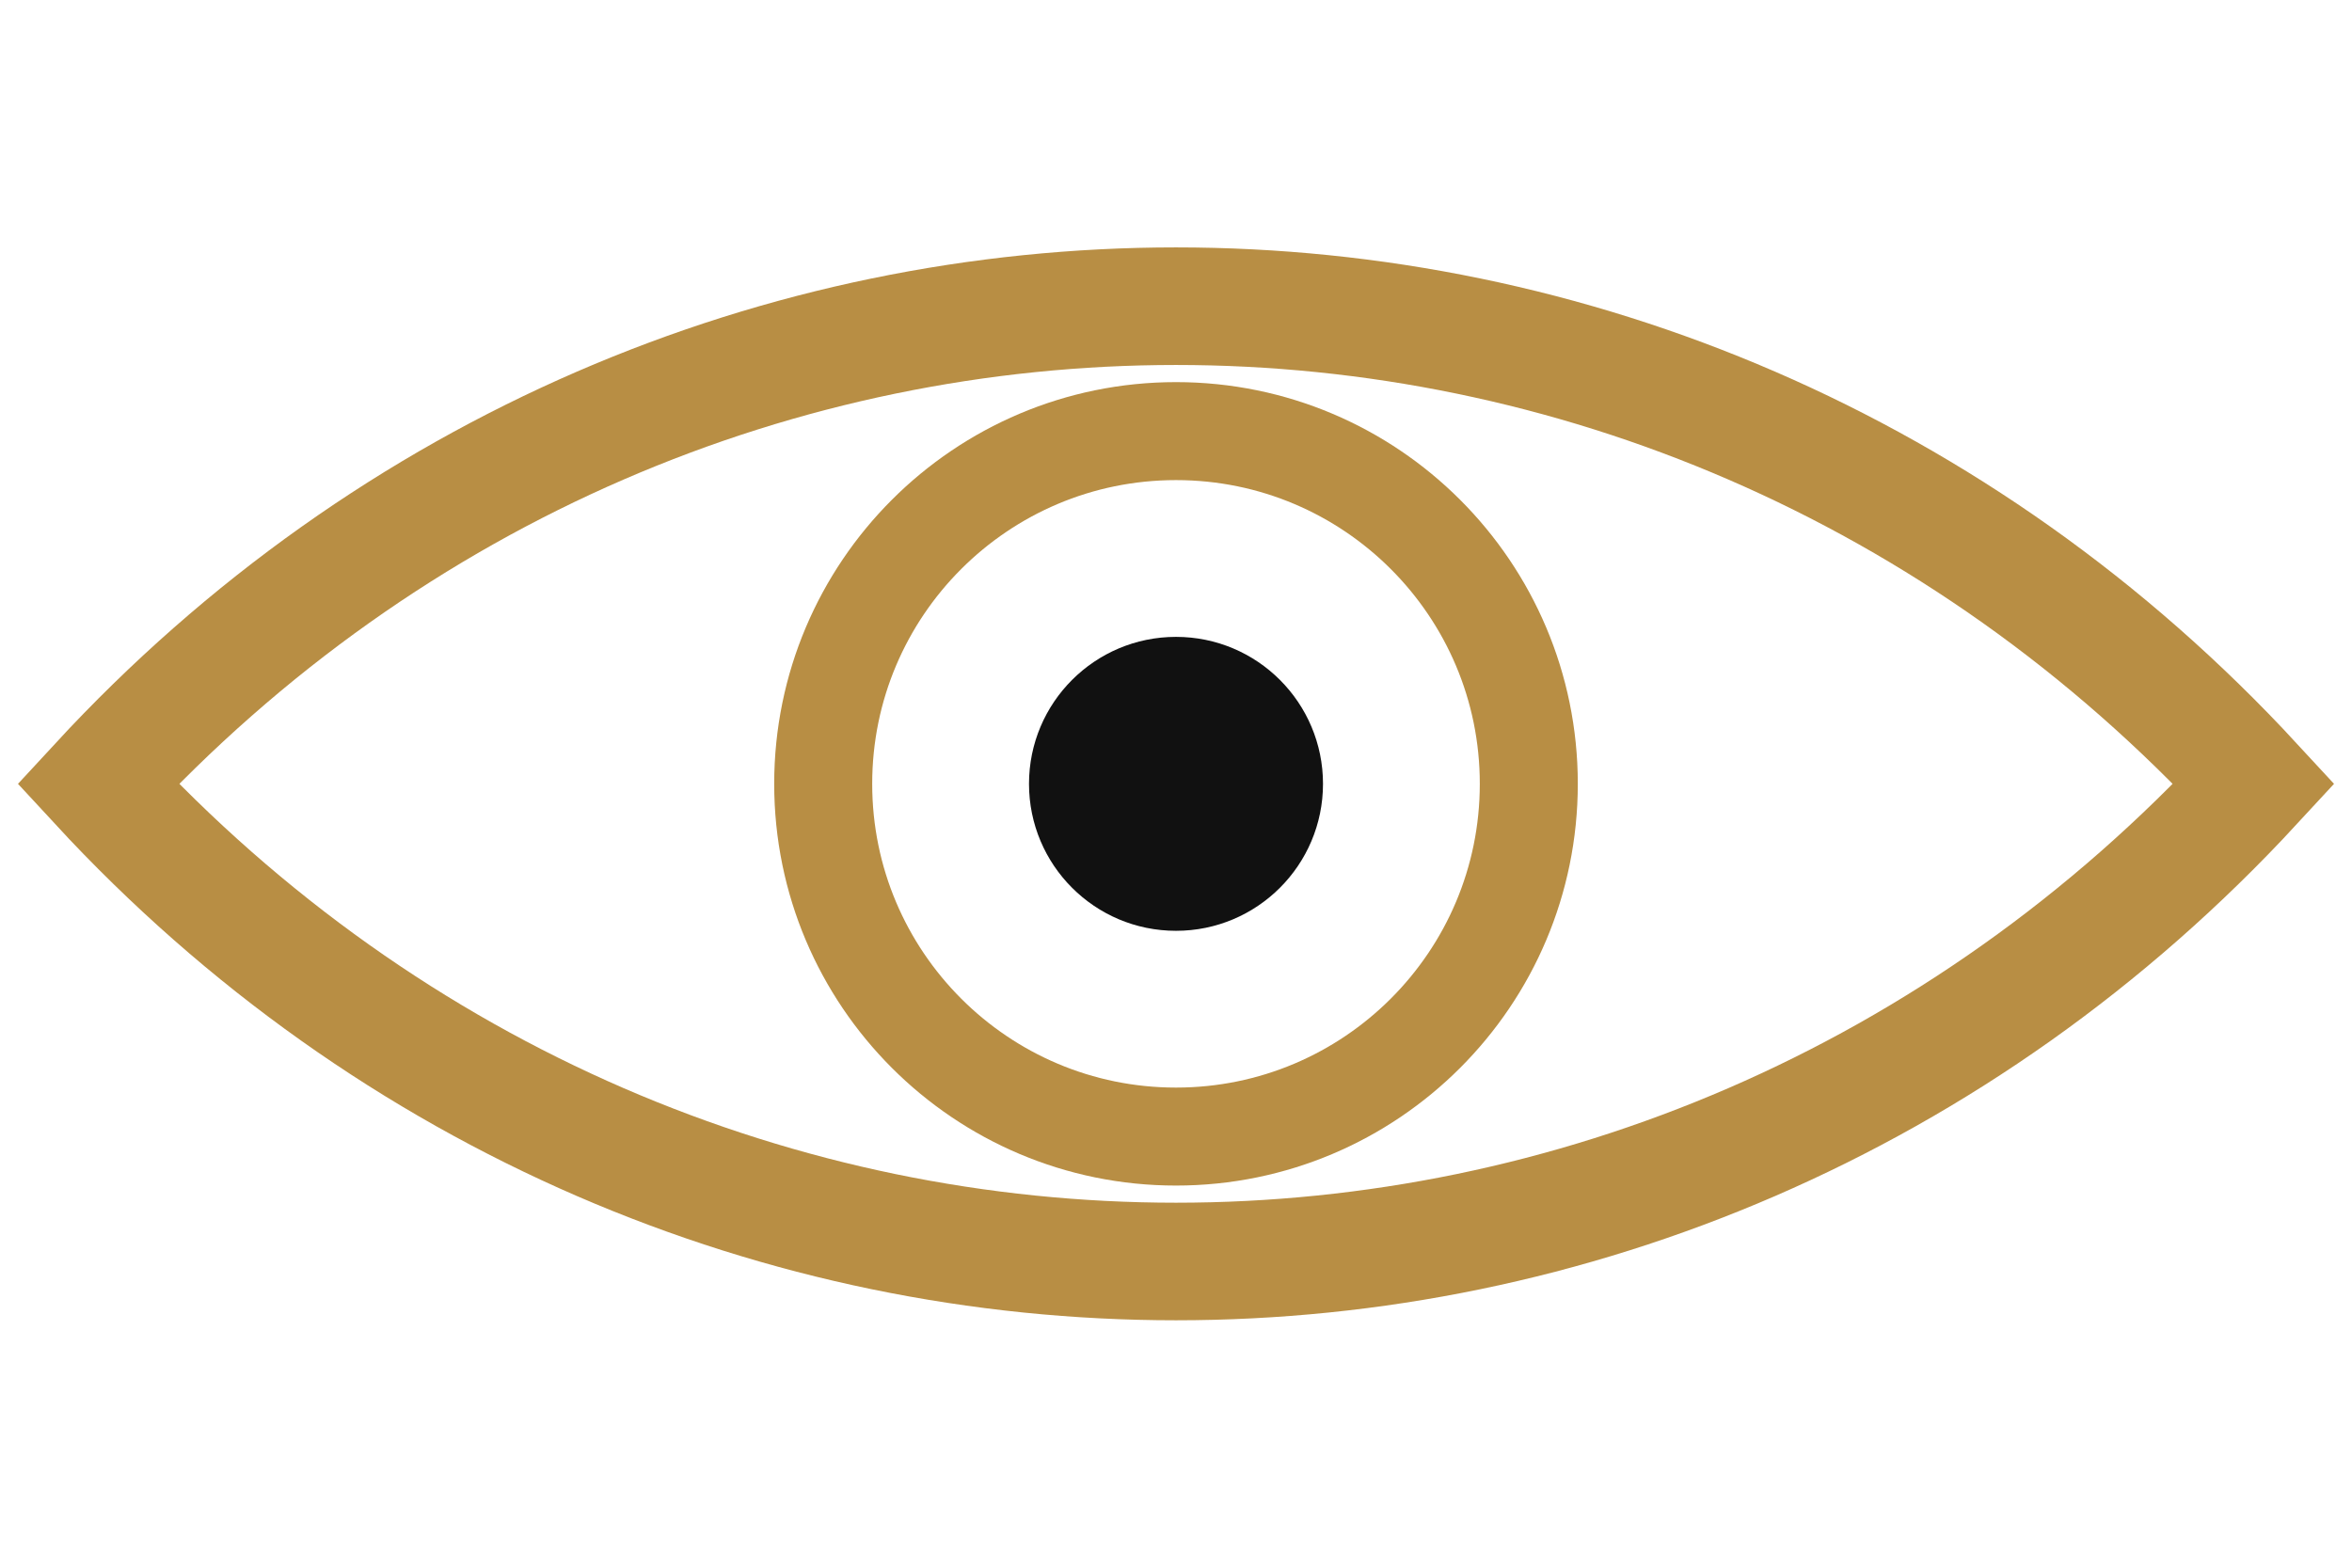
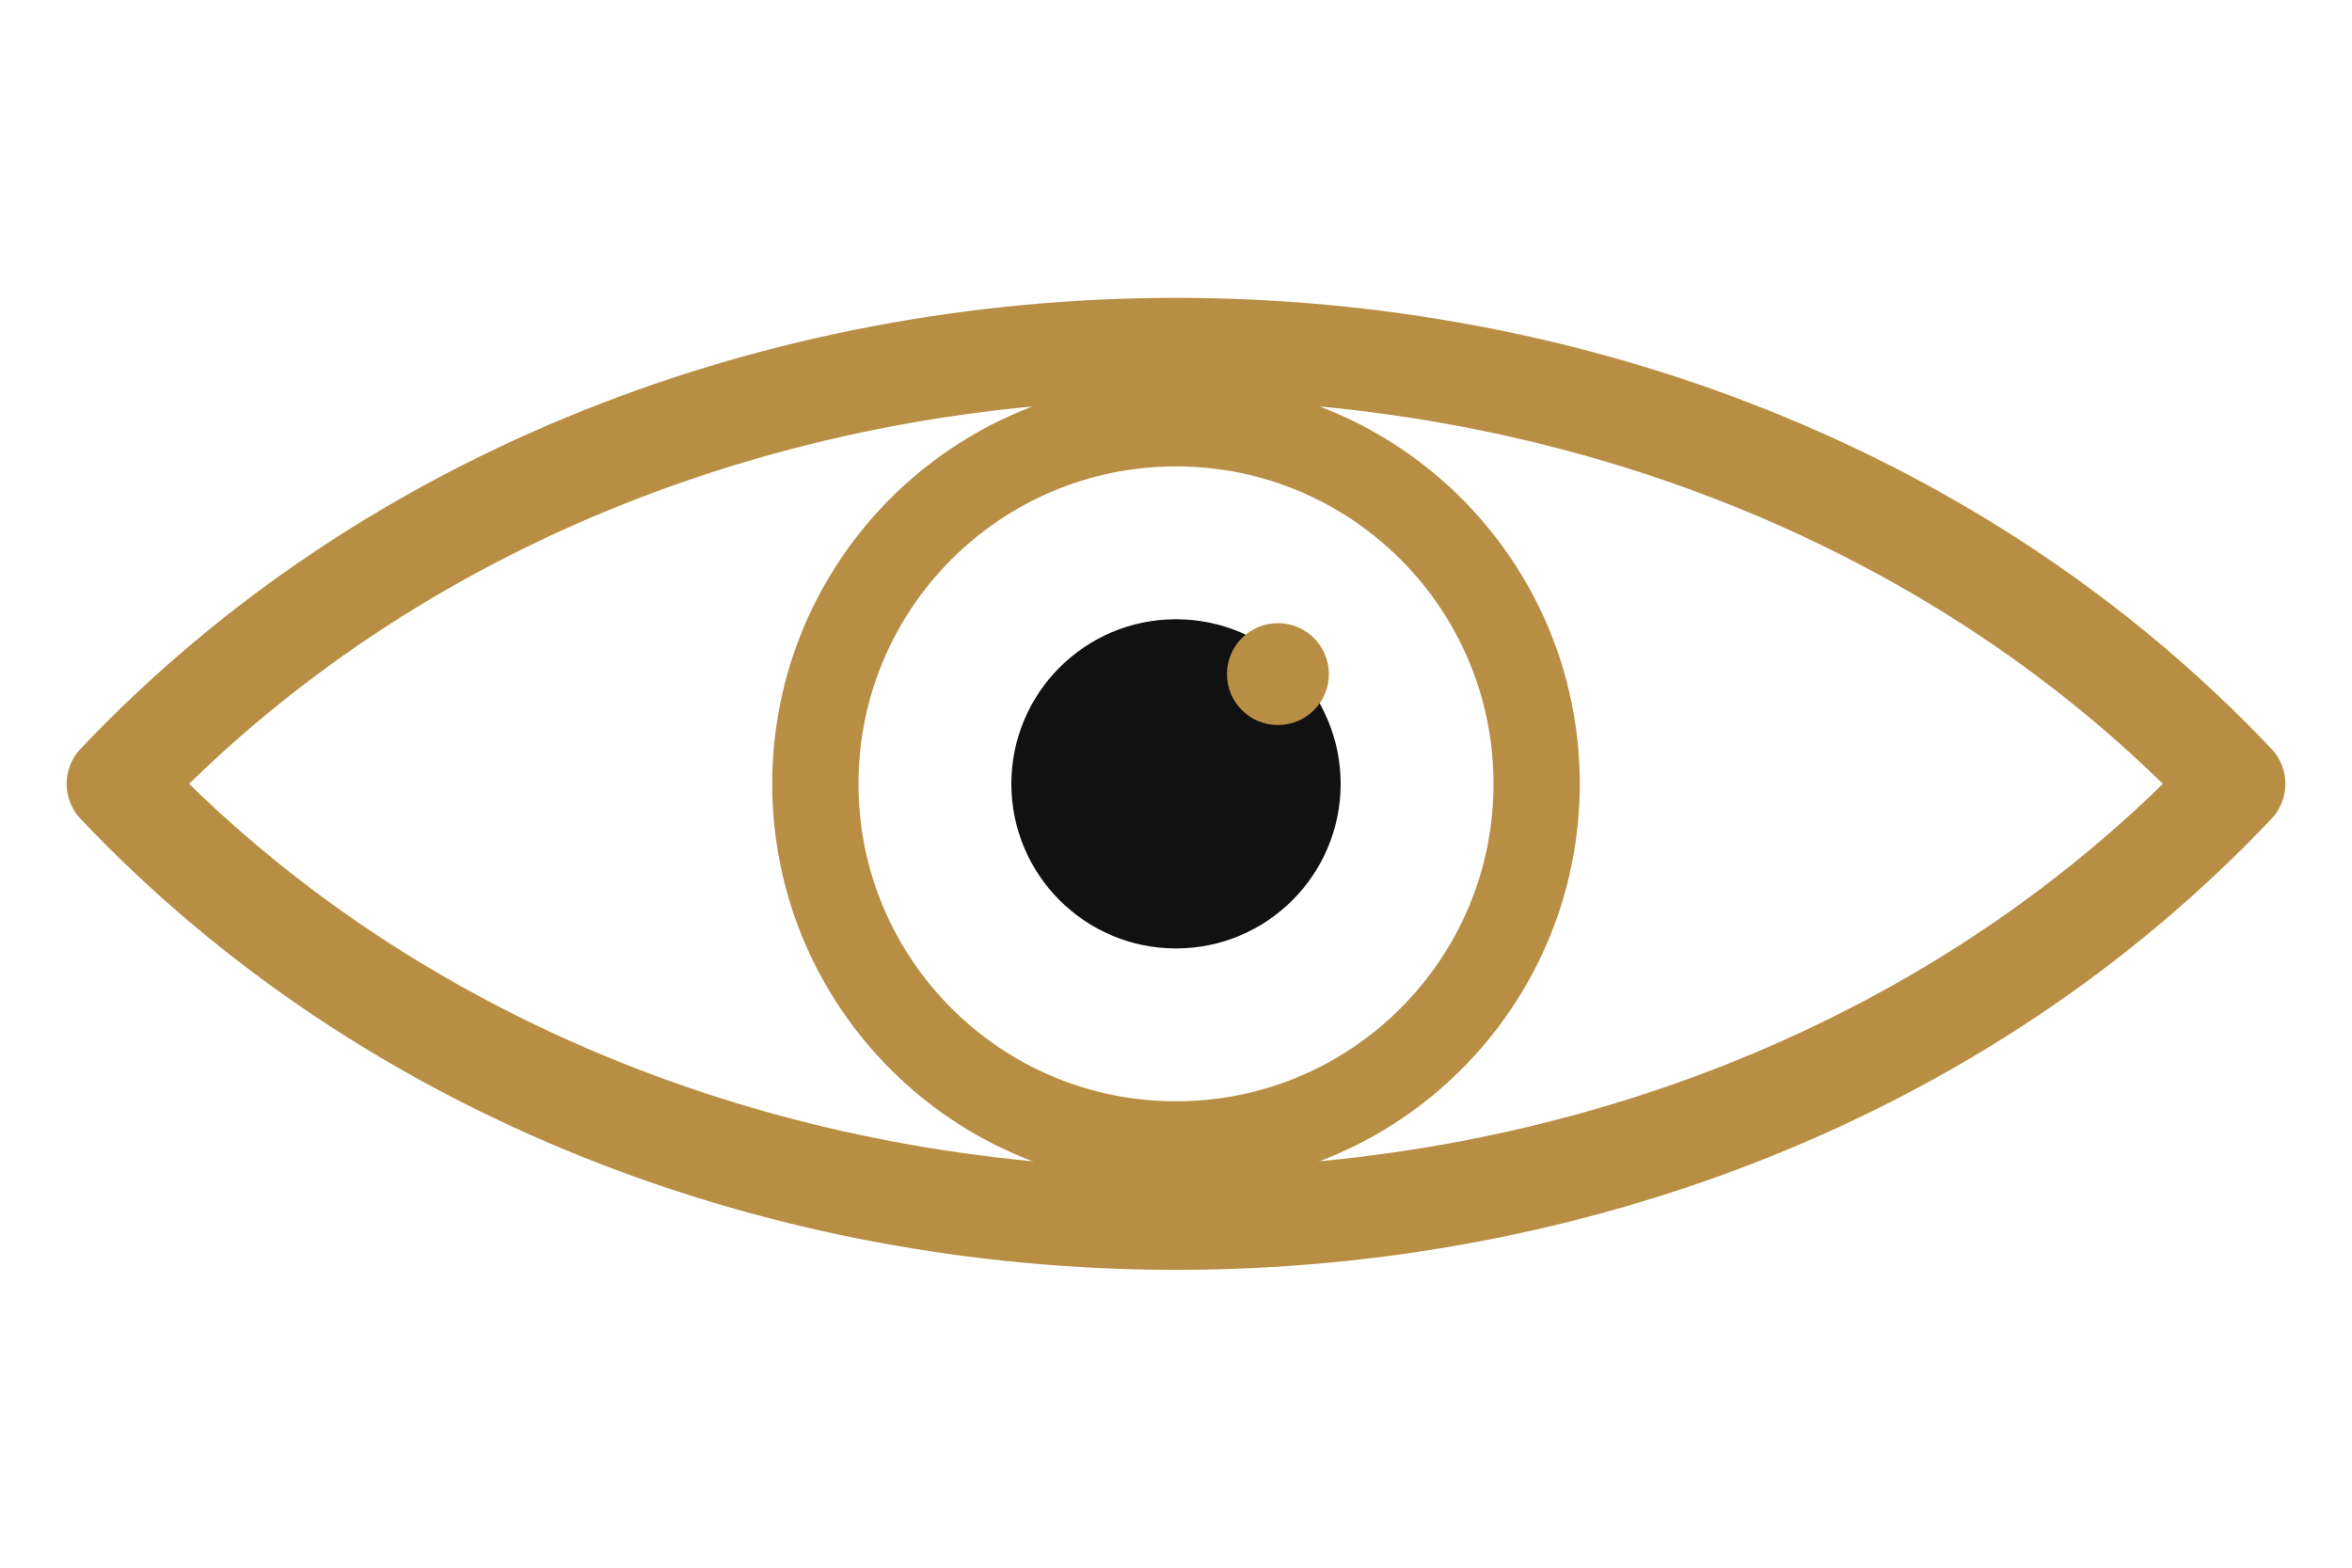
- <svg xmlns="http://www.w3.org/2000/svg" viewBox="0 0 24 16" width="24" height="16" role="img" aria-label="for a person">
-   <path d="M1,8 C7,1.5 17,1.5 23,8 C17,14.5 7,14.5 1,8 Z" fill="none" stroke="#b88e44" stroke-width="1.2" />
-   <circle cx="12" cy="8" r="3.6" fill="none" stroke="#b88e44" stroke-width="1" />
-   <circle cx="12" cy="8" r="1.5" fill="#111111" />
+ <svg xmlns="http://www.w3.org/2000/svg" viewBox="0 0 30 20" width="30" height="20" role="img" aria-label="for a person">
+   <path d="M1.5,10 C8.5,2.6 21.5,2.6 28.5,10 C21.5,17.4 8.5,17.4 1.5,10 Z" fill="none" stroke="#b88e44" stroke-width="1.3" stroke-linejoin="round" />
+   <circle cx="15" cy="10" r="4.6" fill="none" stroke="#b88e44" stroke-width="1.1" />
+   <circle cx="15" cy="10" r="2.1" fill="#111111" />
+   <circle cx="16.3" cy="8.6" r="0.65" fill="#b88e44" />
</svg>
